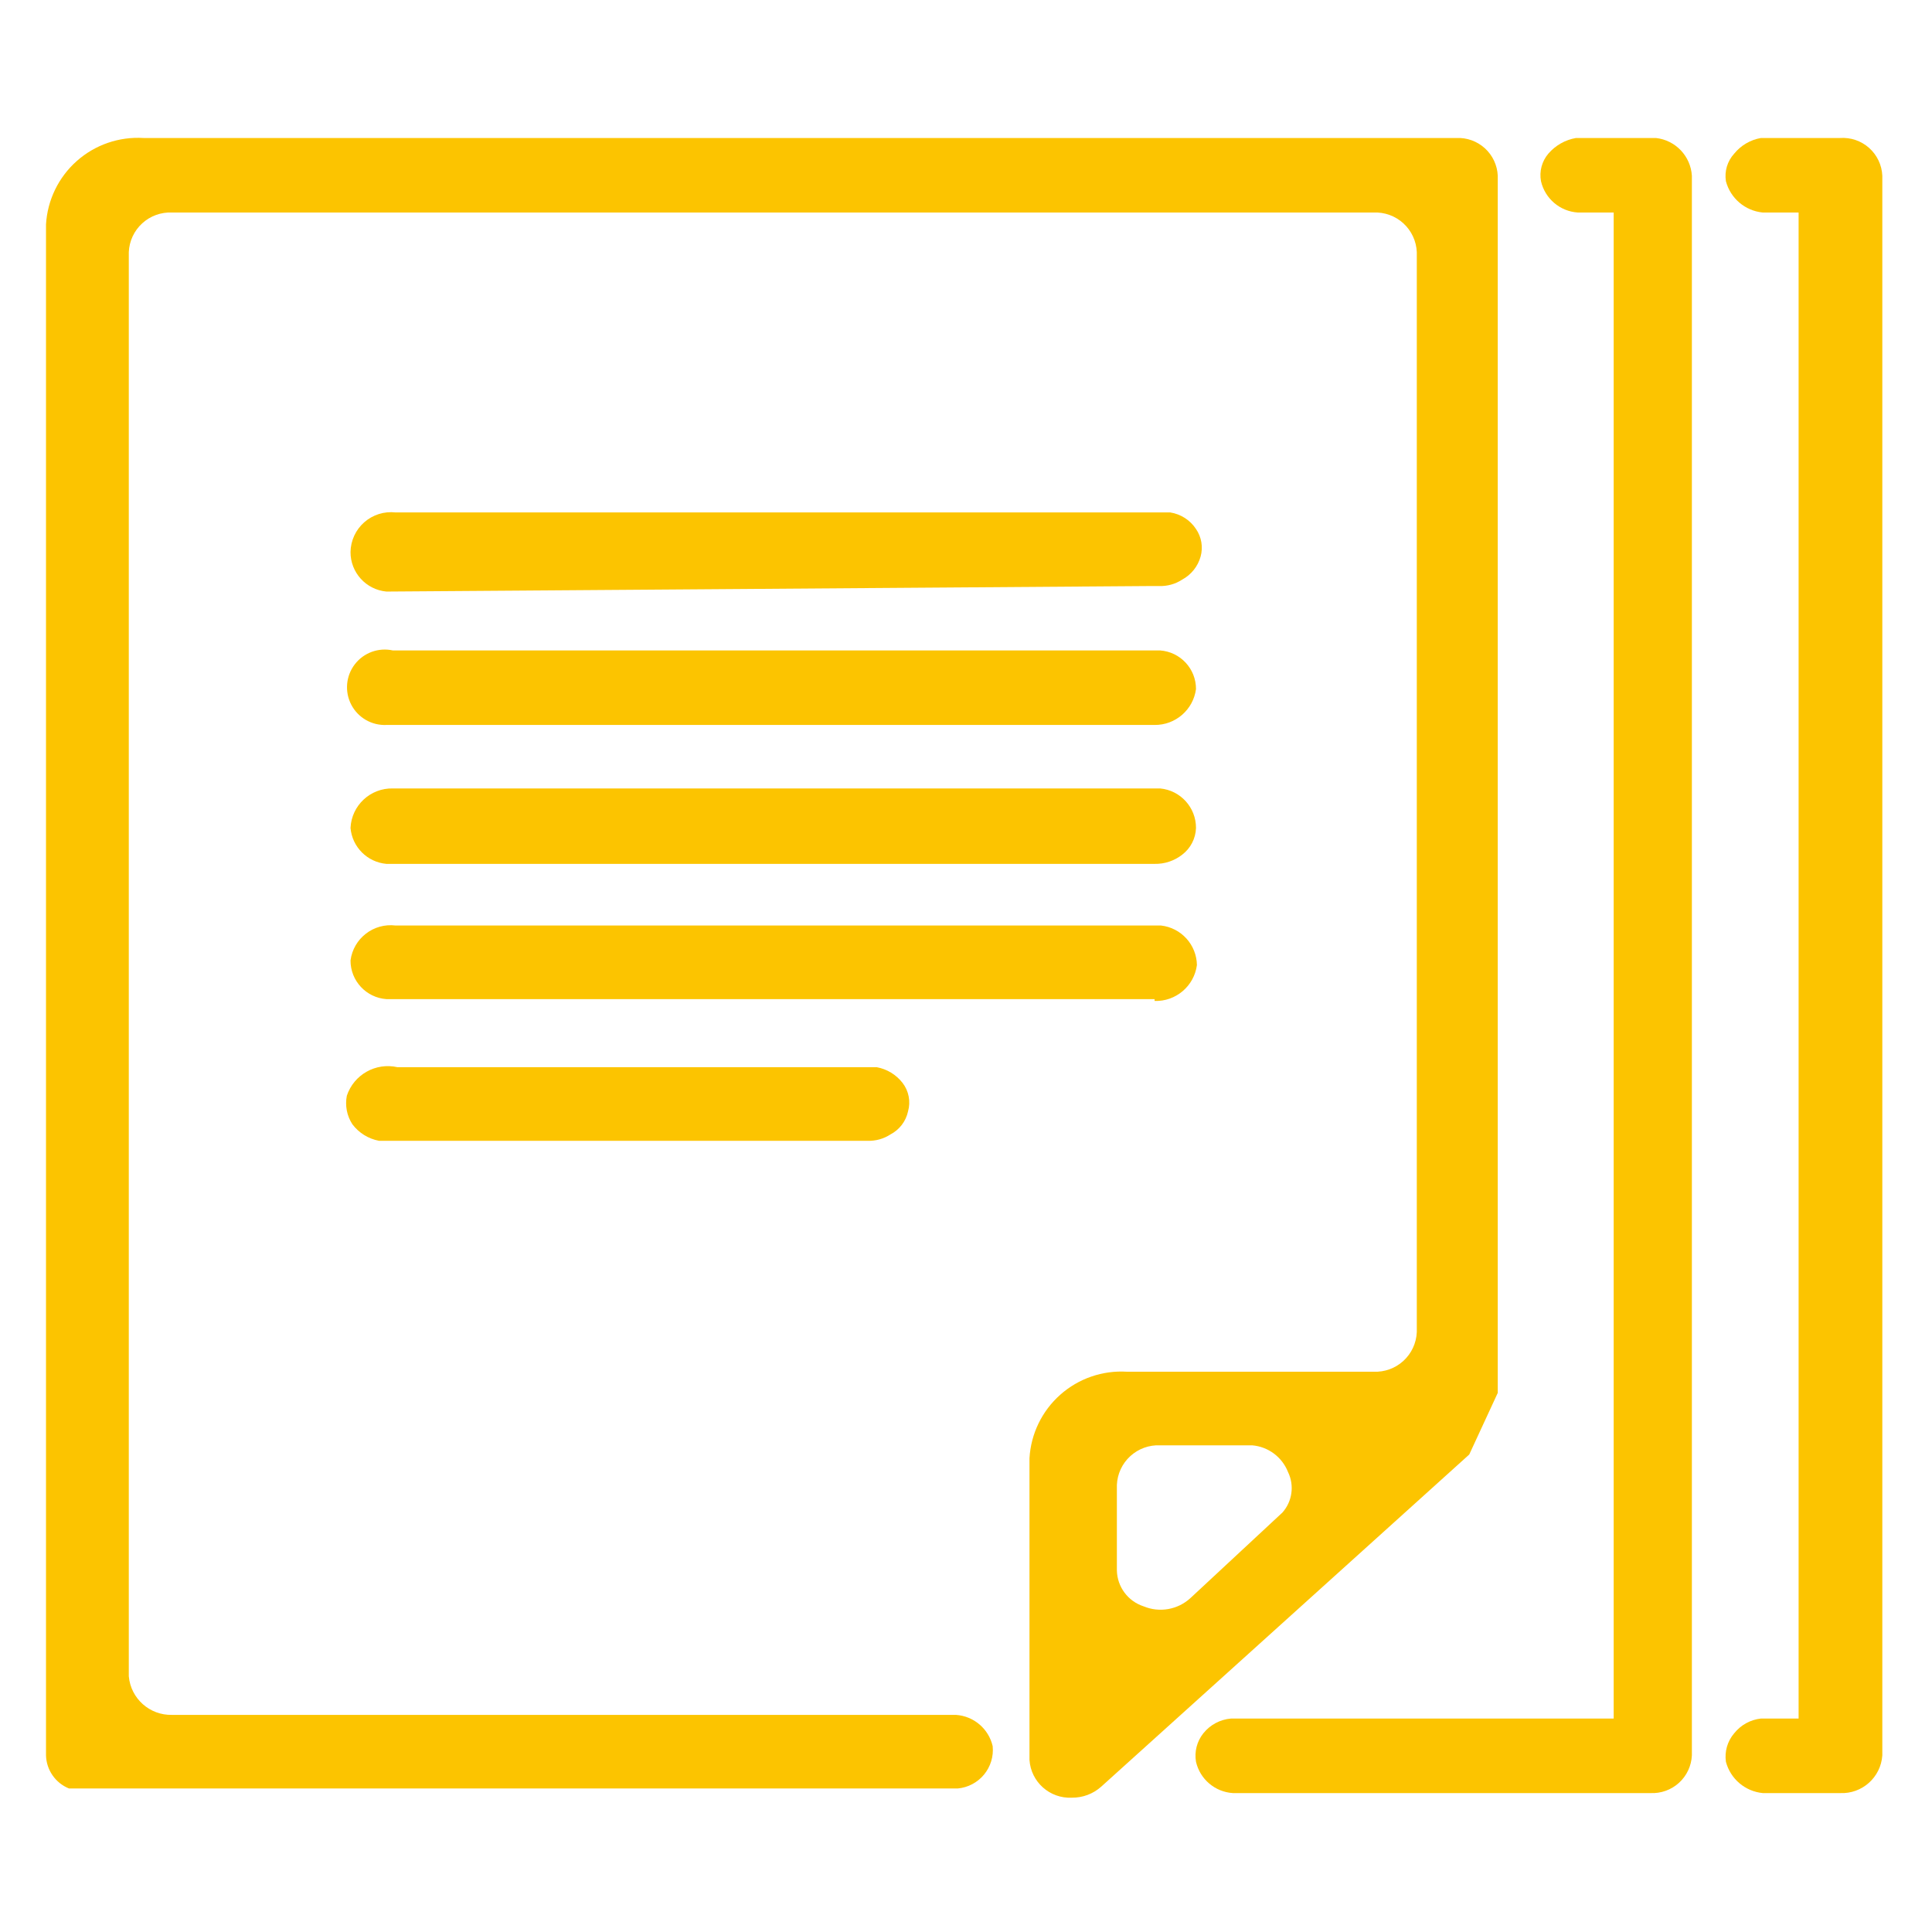
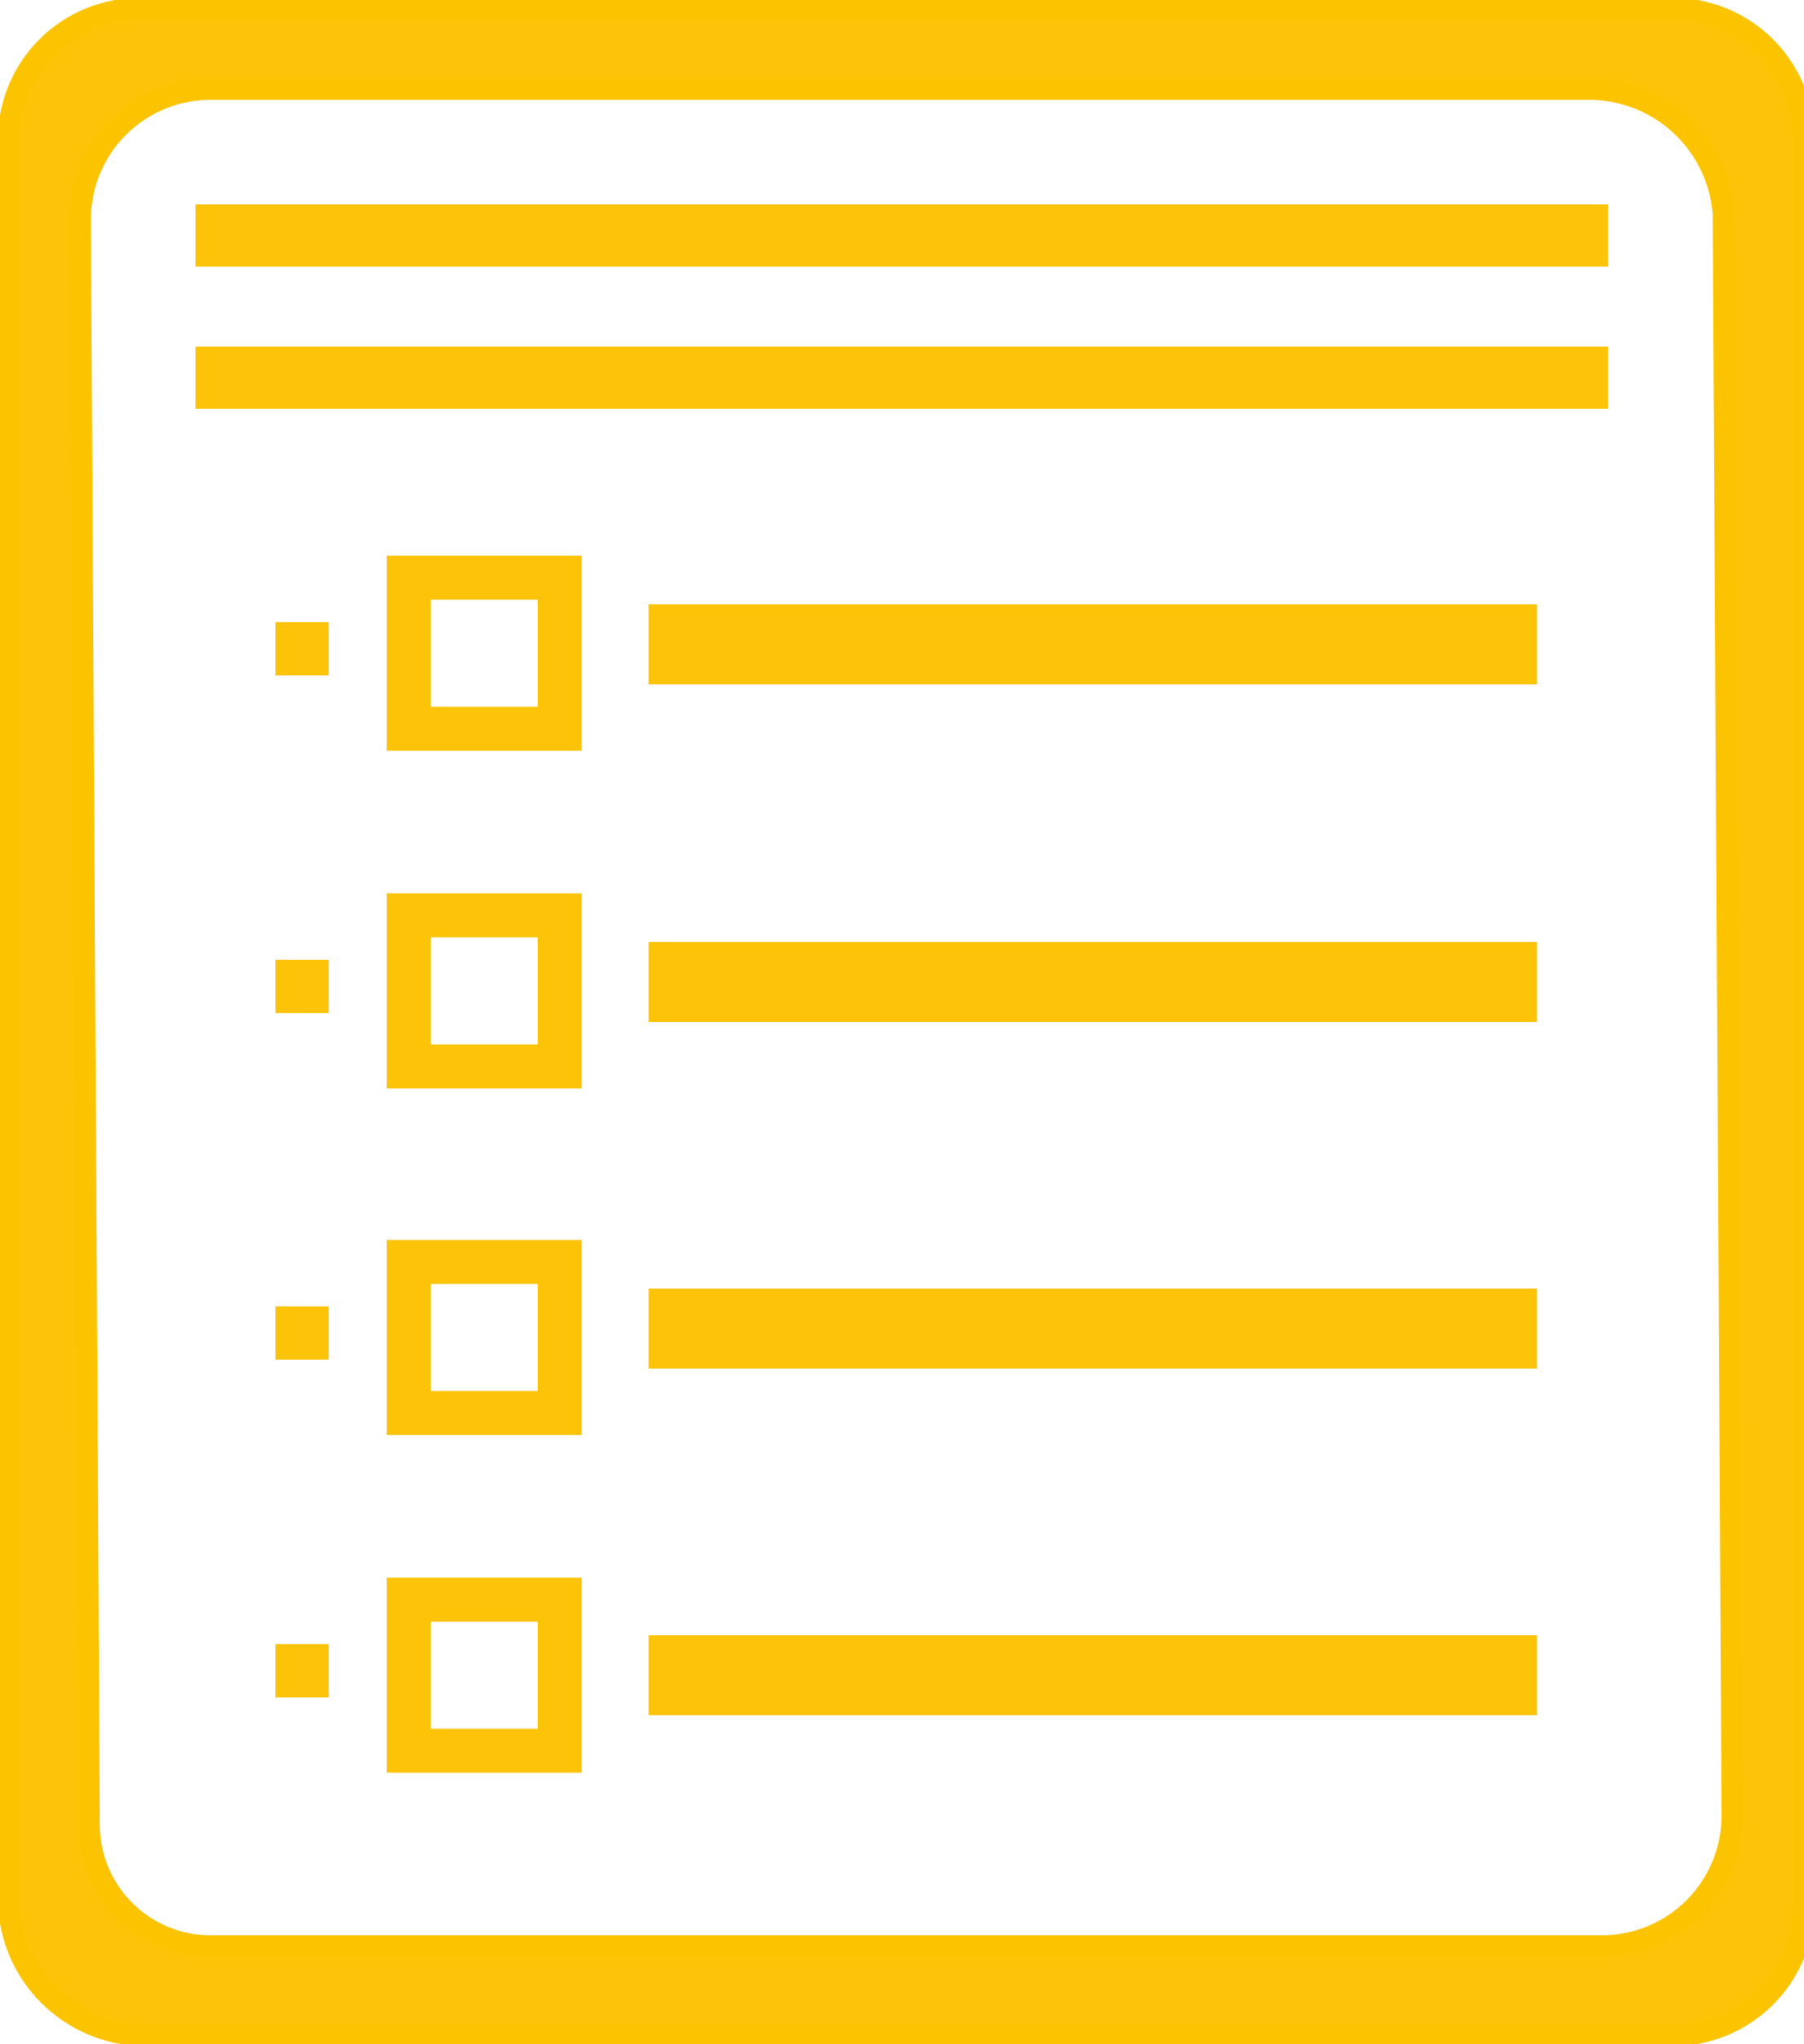
- <svg xmlns="http://www.w3.org/2000/svg" id="Layer_2" data-name="Layer 2" viewBox="0 0 21 21">
-   <path d="M20,1.5h-.86a.48.48,0,0,0-.29.17.36.36,0,0,0-.09.3.46.46,0,0,0,.4.34h.39V18.68h-.41a.43.43,0,0,0-.29.16.39.39,0,0,0-.09.31.46.46,0,0,0,.4.34H20a.44.44,0,0,0,.46-.41V1.91A.43.43,0,0,0,20,1.5Z" style="fill:#fcc400" />
-   <path d="M16.28,15.14V1.91a.43.43,0,0,0-.45-.41H1.56A1,1,0,0,0,.5,2.44V19.08a.4.4,0,0,0,.25.36h9.66a.42.42,0,0,0,.38-.46h0a.44.44,0,0,0-.4-.34H1.87a.46.46,0,0,1-.47-.42V2.74a.45.45,0,0,1,.47-.43H14.93a.45.45,0,0,1,.47.43h0V14.48a.45.45,0,0,1-.47.43H12.25a1,1,0,0,0-1.06.94v3.28a.44.44,0,0,0,.46.41.47.47,0,0,0,.32-.12l4-3.61Zm-2.34,1.3-1,.93a.48.48,0,0,1-.51.09.42.42,0,0,1-.29-.39v-.93a.45.45,0,0,1,.47-.43h1A.46.46,0,0,1,14,16,.4.4,0,0,1,13.94,16.44Z" style="fill:#fcc400" />
-   <path d="M18,1.5h-.87a.51.51,0,0,0-.3.17.36.36,0,0,0-.08.3.44.44,0,0,0,.4.34h.39V18.68H13.38a.43.43,0,0,0-.3.16.39.39,0,0,0-.08.31.44.44,0,0,0,.4.34h4.54a.43.43,0,0,0,.45-.41h0V1.91A.44.44,0,0,0,18,1.5Z" style="fill:#fcc400" />
-   <path d="M4.2,9.39h8.35a.47.47,0,0,0,.3-.1A.38.38,0,0,0,13,9a.43.43,0,0,0-.39-.43H4.27A.45.45,0,0,0,3.81,9,.43.43,0,0,0,4.2,9.39Z" style="fill:#fcc400" />
-   <path d="M4.2,7.88h8.35A.45.45,0,0,0,13,7.49a.42.42,0,0,0-.39-.42H4.27a.41.41,0,1,0-.07.81Z" style="fill:#fcc400" />
-   <path d="M12.5,6.37h.1a.43.43,0,0,0,.25-.07.41.41,0,0,0,.2-.25.36.36,0,0,0-.05-.3.41.41,0,0,0-.28-.18H4.3A.44.44,0,0,0,3.81,6a.43.43,0,0,0,.39.43Z" style="fill:#fcc400" />
-   <path d="M12.55,10.88a.45.45,0,0,0,.46-.39.44.44,0,0,0-.39-.43H4.3a.44.44,0,0,0-.49.38h0a.42.42,0,0,0,.39.42h8.35Z" style="fill:#fcc400" />
-   <path d="M9.53,11.6H4.32a.47.47,0,0,0-.55.31.42.42,0,0,0,.06.31.47.47,0,0,0,.29.18H9.43a.43.43,0,0,0,.25-.07.37.37,0,0,0,.19-.25.35.35,0,0,0-.06-.31A.46.46,0,0,0,9.53,11.6Z" style="fill:#fcc400" />
+ <svg xmlns="http://www.w3.org/2000/svg" id="Layer_3" data-name="Layer 3" viewBox="0 0 20.3 23">
+   <path d="M1.6,22.9H18.8a1.47,1.47,0,0,0,1.5-1.5V1.6A1.47,1.47,0,0,0,18.8.1H1.6A1.47,1.47,0,0,0,.1,1.6V21.4A1.54,1.54,0,0,0,1.6,22.9ZM1,20.5.9,2.5A1.47,1.47,0,0,1,2.4,1H17.9a1.52,1.52,0,0,1,1.5,1.4l.1,18A1.47,1.47,0,0,1,18,21.9H2.4A1.37,1.37,0,0,1,1,20.5ZM19.4,1.1Z" style="fill:#fdc309;stroke:#fcc400;stroke-miterlimit:10;stroke-width:0.247px" />
+   <rect x="2.2" y="3.9" width="15.9" height="0.7" style="fill:#fdc309" />
+   <rect x="2.2" y="2.3" width="15.9" height="0.7" style="fill:#fdc309" />
+   <rect x="7.3" y="6.8" width="10" height="0.9" style="fill:#fdc309" />
+   <rect x="7.3" y="10.6" width="10" height="0.9" style="fill:#fdc309" />
+   <rect x="7.3" y="14.5" width="10" height="0.9" style="fill:#fdc309" />
+   <rect x="4.6" y="6.5" width="1.7" height="1.7" style="fill:none;stroke:#fdc309;stroke-miterlimit:10;stroke-width:0.495px" />
+   <rect x="4.6" y="10.3" width="1.7" height="1.7" style="fill:none;stroke:#fdc309;stroke-miterlimit:10;stroke-width:0.495px" />
+   <rect x="4.6" y="14.2" width="1.7" height="1.7" style="fill:none;stroke:#fdc309;stroke-miterlimit:10;stroke-width:0.495px" />
+   <rect x="3.1" y="7" width="0.6" height="0.6" style="fill:#fdc309" />
+   <rect x="3.1" y="10.8" width="0.6" height="0.6" style="fill:#fdc309" />
+   <rect x="3.1" y="14.7" width="0.6" height="0.6" style="fill:#fdc309" />
+   <rect x="7.3" y="18.4" width="10" height="0.9" style="fill:#fdc309" />
+   <rect x="4.6" y="18" width="1.7" height="1.7" style="fill:none;stroke:#fdc309;stroke-miterlimit:10;stroke-width:0.495px" />
+   <rect x="3.1" y="18.5" width="0.6" height="0.6" style="fill:#fdc309" />
</svg>
